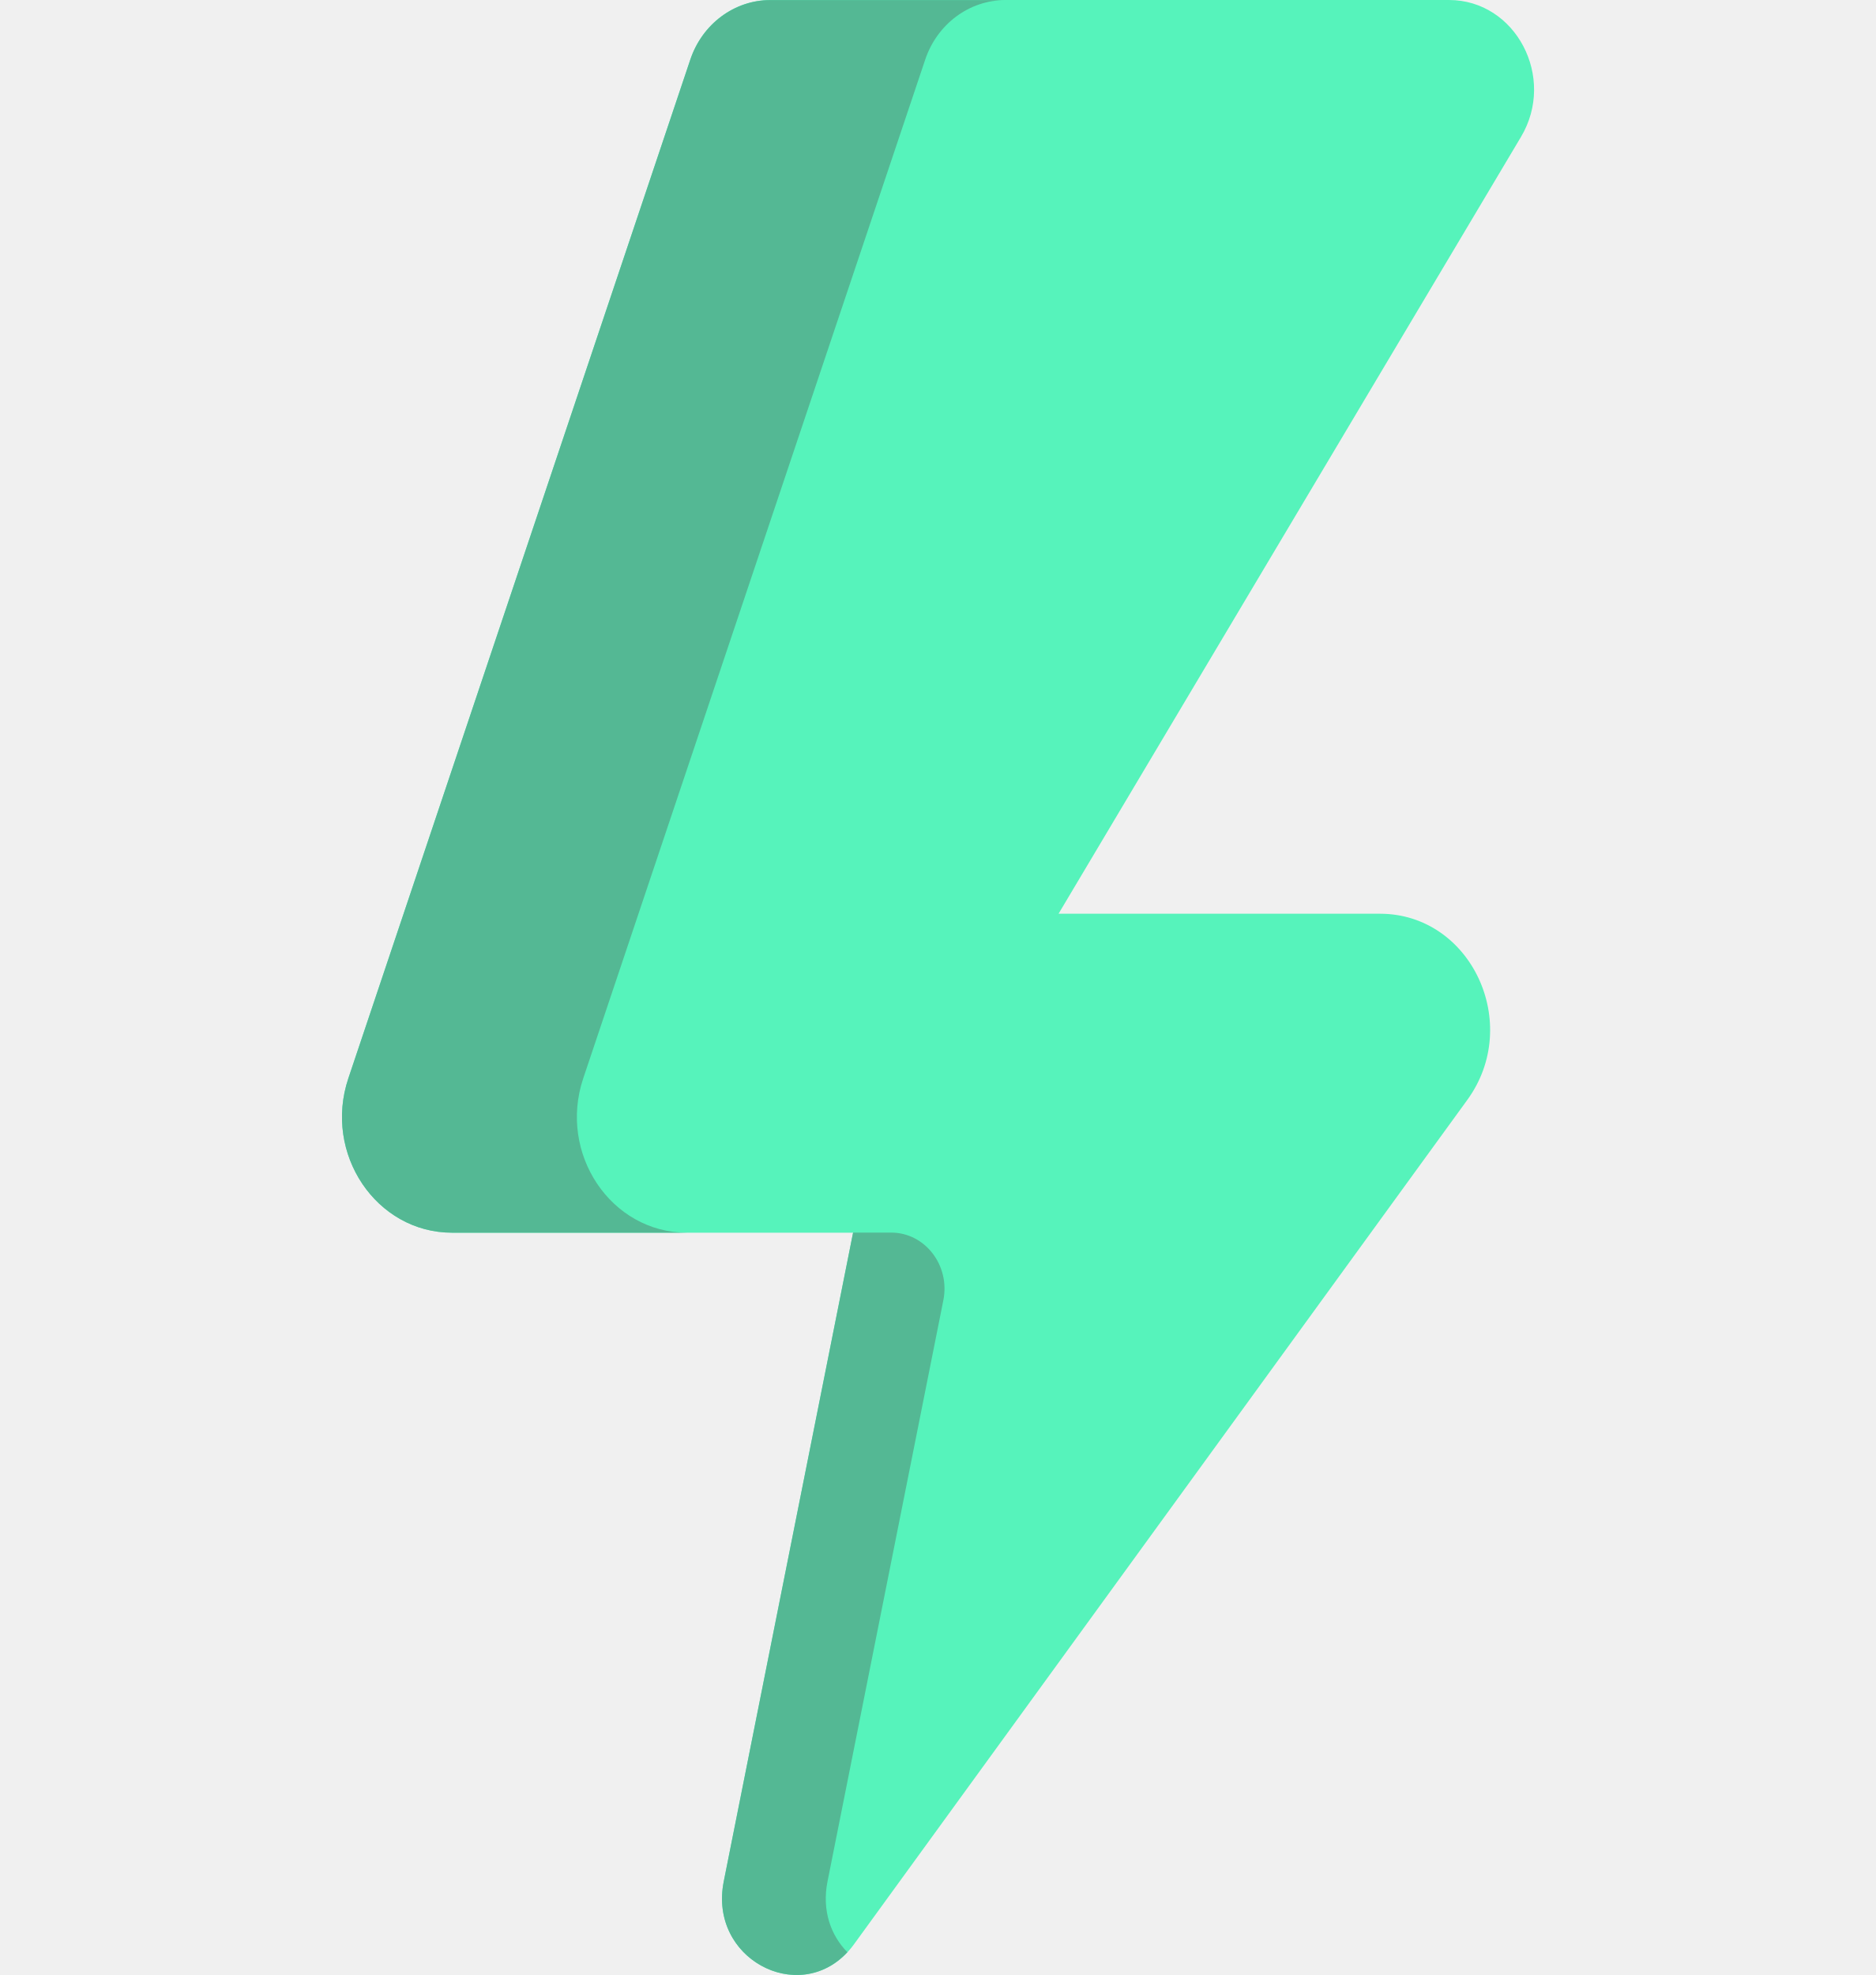
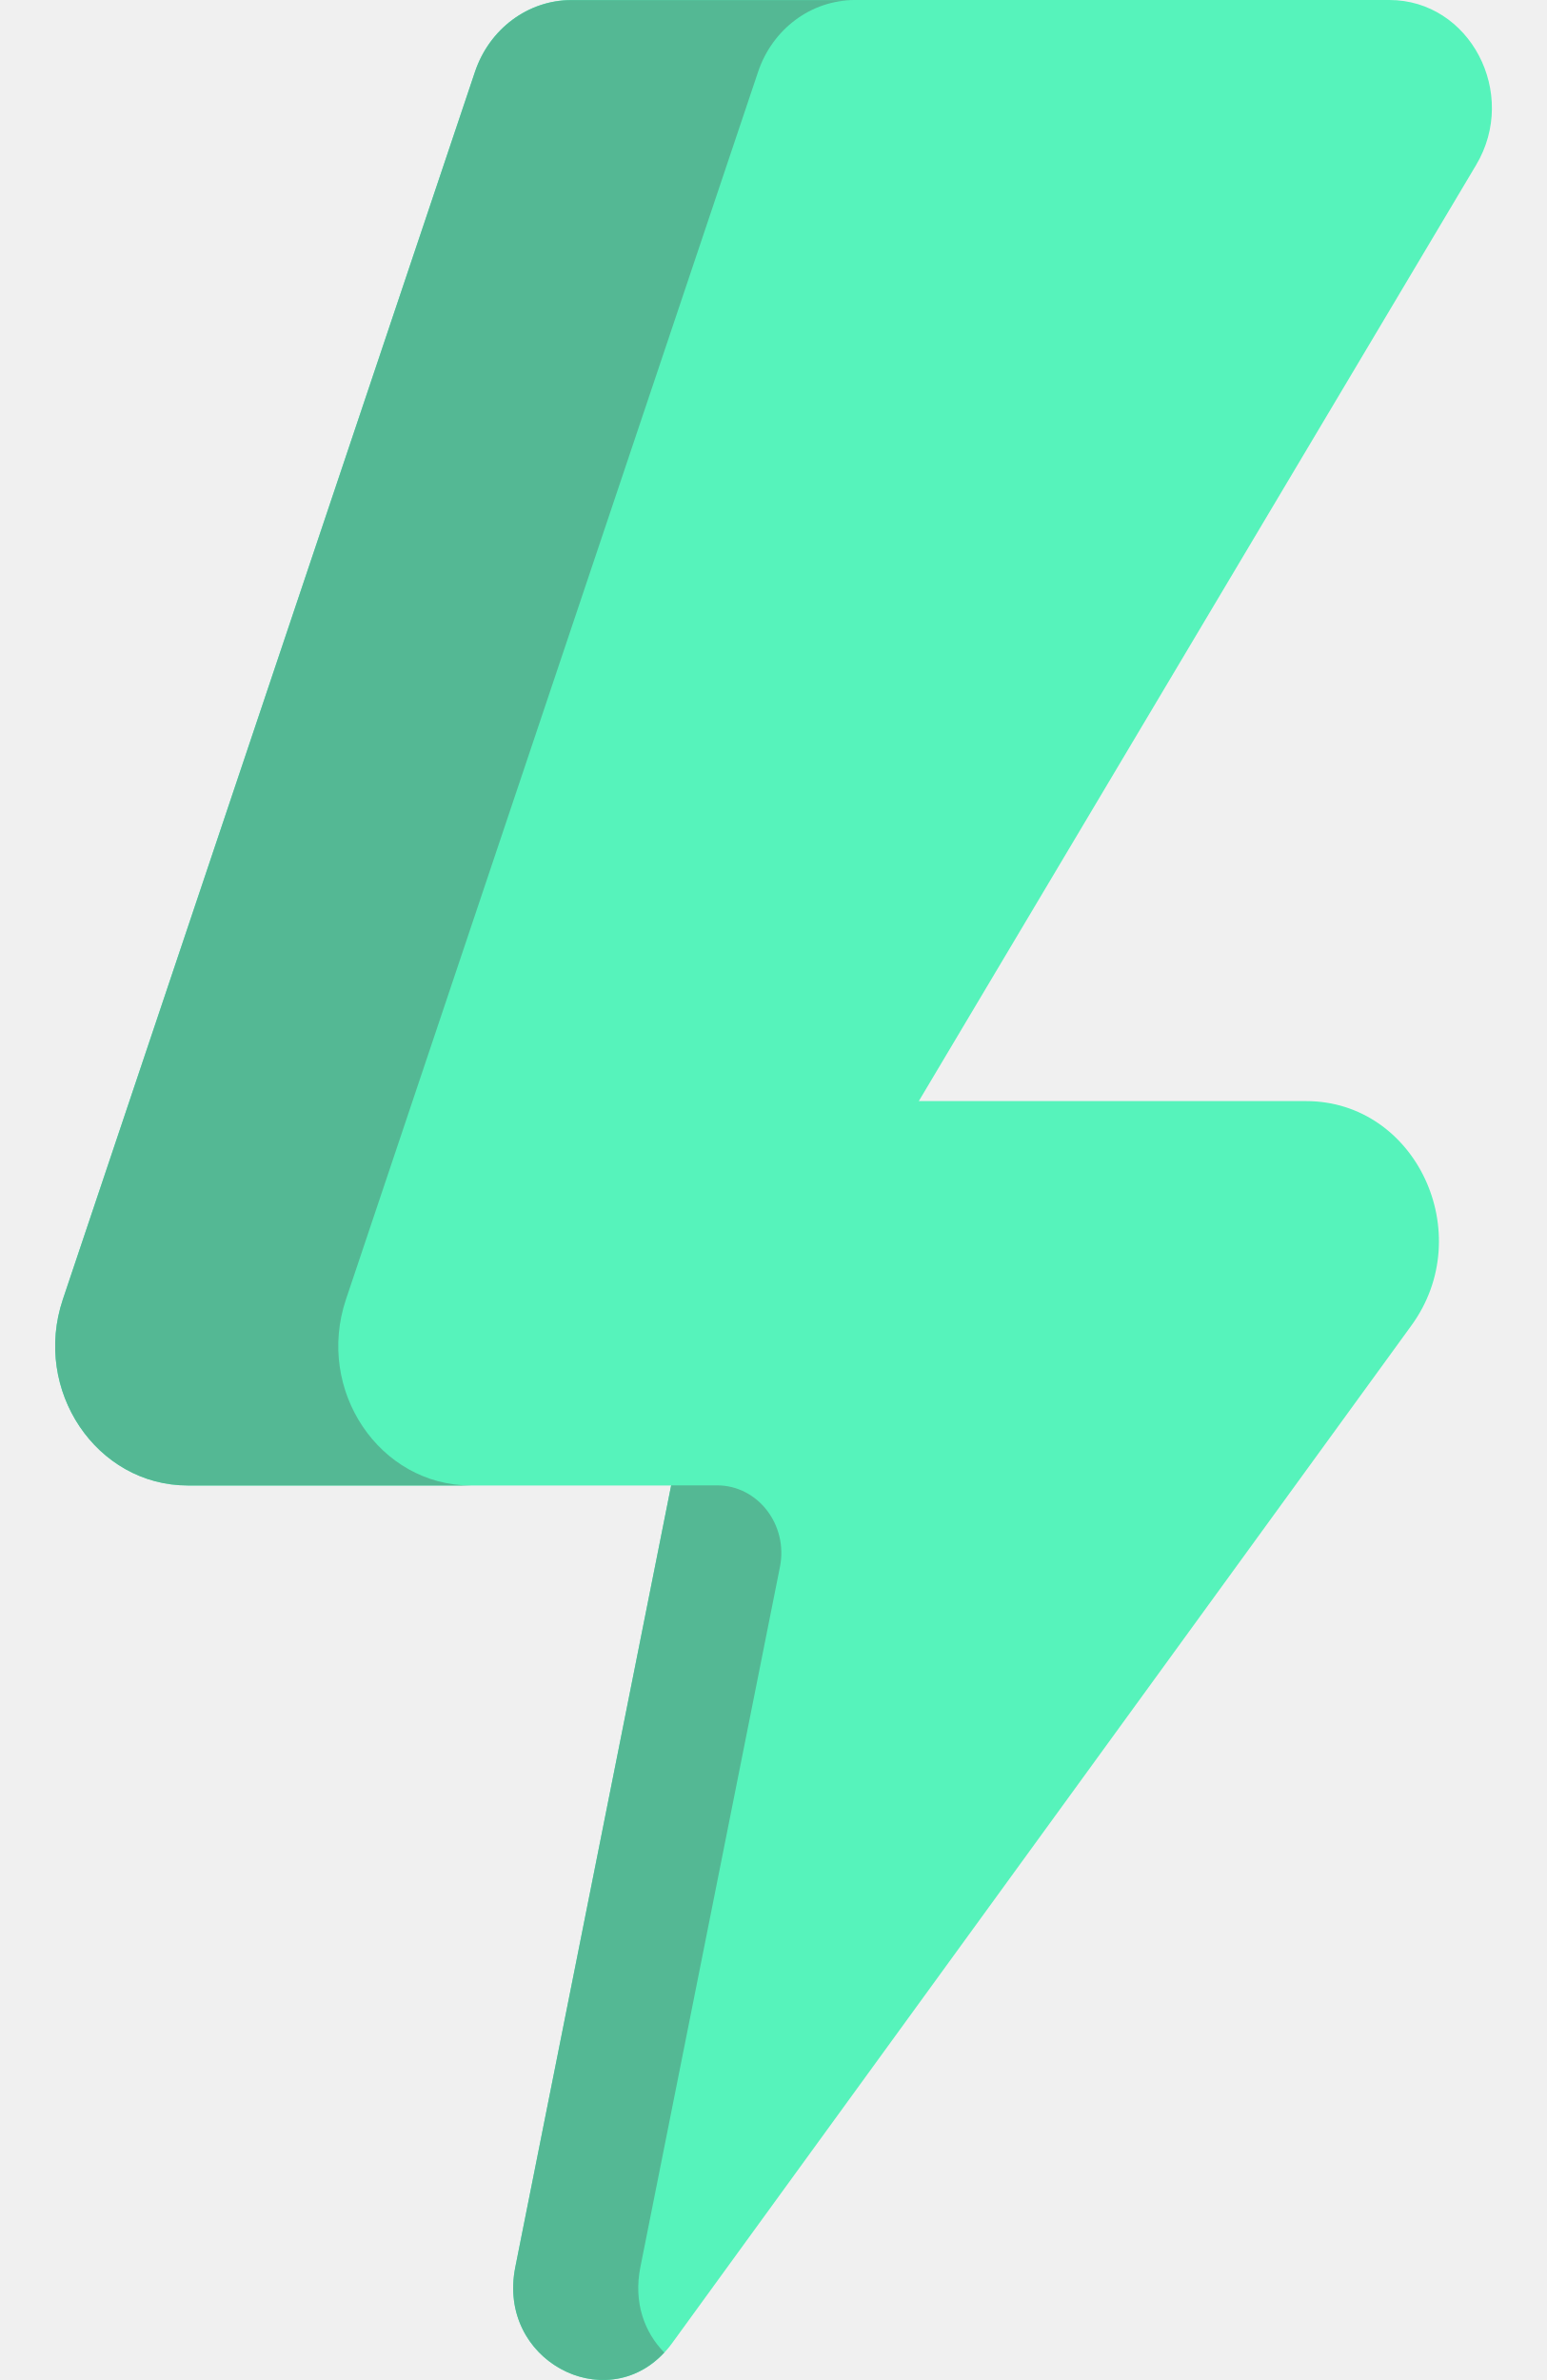
- <svg xmlns="http://www.w3.org/2000/svg" width="19" height="20" viewBox="0 0 19 20" fill="none">
-   <g clip-path="url(#clip0)">
-     <path d="M6.991 0.604L3.528 10.919C3.272 11.682 3.81 12.483 4.579 12.483H8.64L7.33 19.053C7.168 19.869 8.168 20.351 8.649 19.689L14.861 11.138C15.421 10.367 14.899 9.253 13.976 9.253H10.721L15.404 1.387C15.764 0.784 15.351 0 14.675 0H7.802C7.438 0 7.112 0.242 6.991 0.604Z" fill="#56F3BB" />
-     <path d="M8.582 19.769C8.082 20.309 7.175 19.833 7.33 19.053L8.64 12.482H9.026C9.369 12.482 9.625 12.815 9.554 13.168L8.381 19.053C8.322 19.349 8.416 19.6 8.582 19.769Z" fill="#54B894" />
-     <path d="M10.181 0.001C9.817 0.001 9.491 0.243 9.37 0.605L5.907 10.92C5.651 11.683 6.189 12.483 6.957 12.483H4.578C3.81 12.483 3.272 11.683 3.528 10.92L6.991 0.605C7.112 0.243 7.437 0.001 7.802 0.001H10.181Z" fill="#54B894" />
-   </g>
-   <defs>
-     <clipPath id="clip0">
-       <rect width="19" height="20" fill="white" />
-     </clipPath>
-   </defs>
+ <svg xmlns="http://www.w3.org/2000/svg" width="13" height="20" viewBox="0 0 13 20" fill="none">
+   <path d="M3.991 0.604L0.528 10.919C0.272 11.682 0.81 12.483 1.579 12.483H5.64L4.33 19.053C4.168 19.869 5.168 20.351 5.649 19.689L11.861 11.138C12.421 10.367 11.899 9.253 10.976 9.253H7.721L12.404 1.387C12.764 0.784 12.351 0 11.675 0H4.802C4.438 0 4.112 0.242 3.991 0.604Z" fill="#56F3BB" />
+   <path d="M5.582 19.769C5.082 20.309 4.175 19.833 4.33 19.053L5.64 12.482H6.026C6.369 12.482 6.625 12.815 6.554 13.168L5.381 19.053C5.322 19.349 5.416 19.6 5.582 19.769Z" fill="#54B894" />
+   <path d="M7.181 0.001C6.817 0.001 6.491 0.243 6.37 0.605L2.907 10.92C2.651 11.683 3.189 12.483 3.957 12.483H1.578C0.81 12.483 0.272 11.683 0.528 10.92L3.991 0.605C4.112 0.243 4.437 0.001 4.802 0.001H7.181Z" fill="#54B894" />
</svg>
